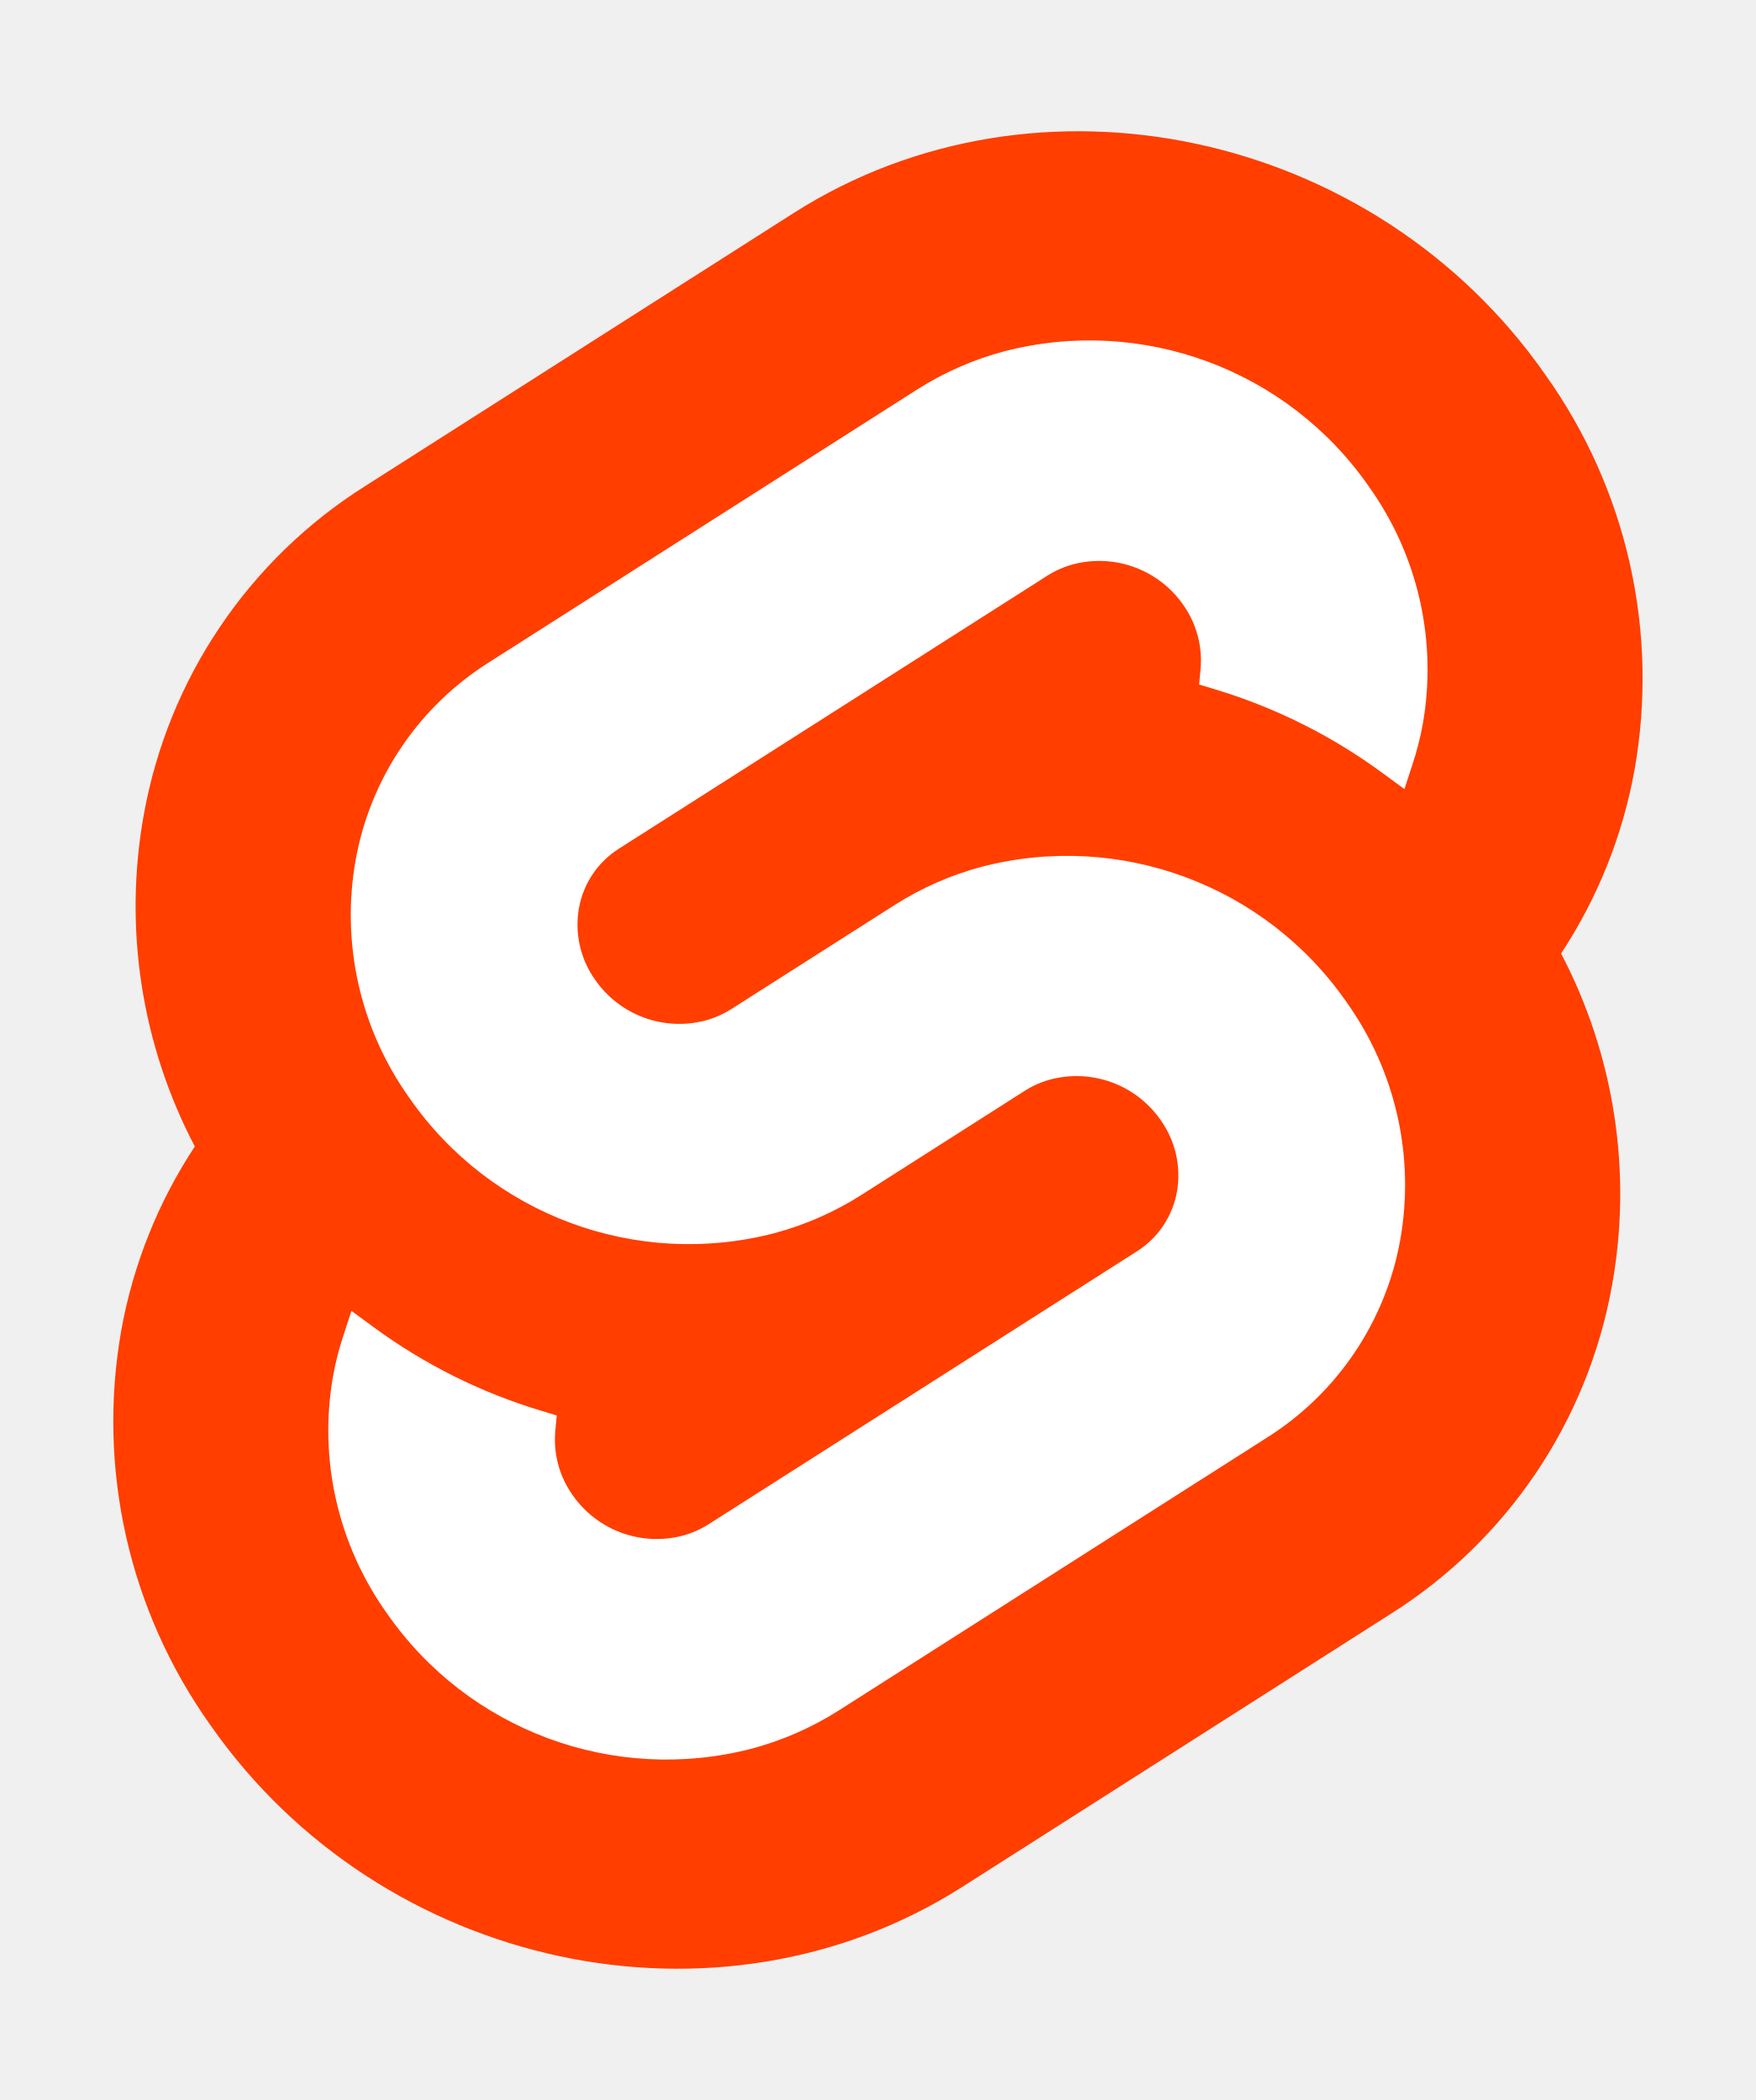
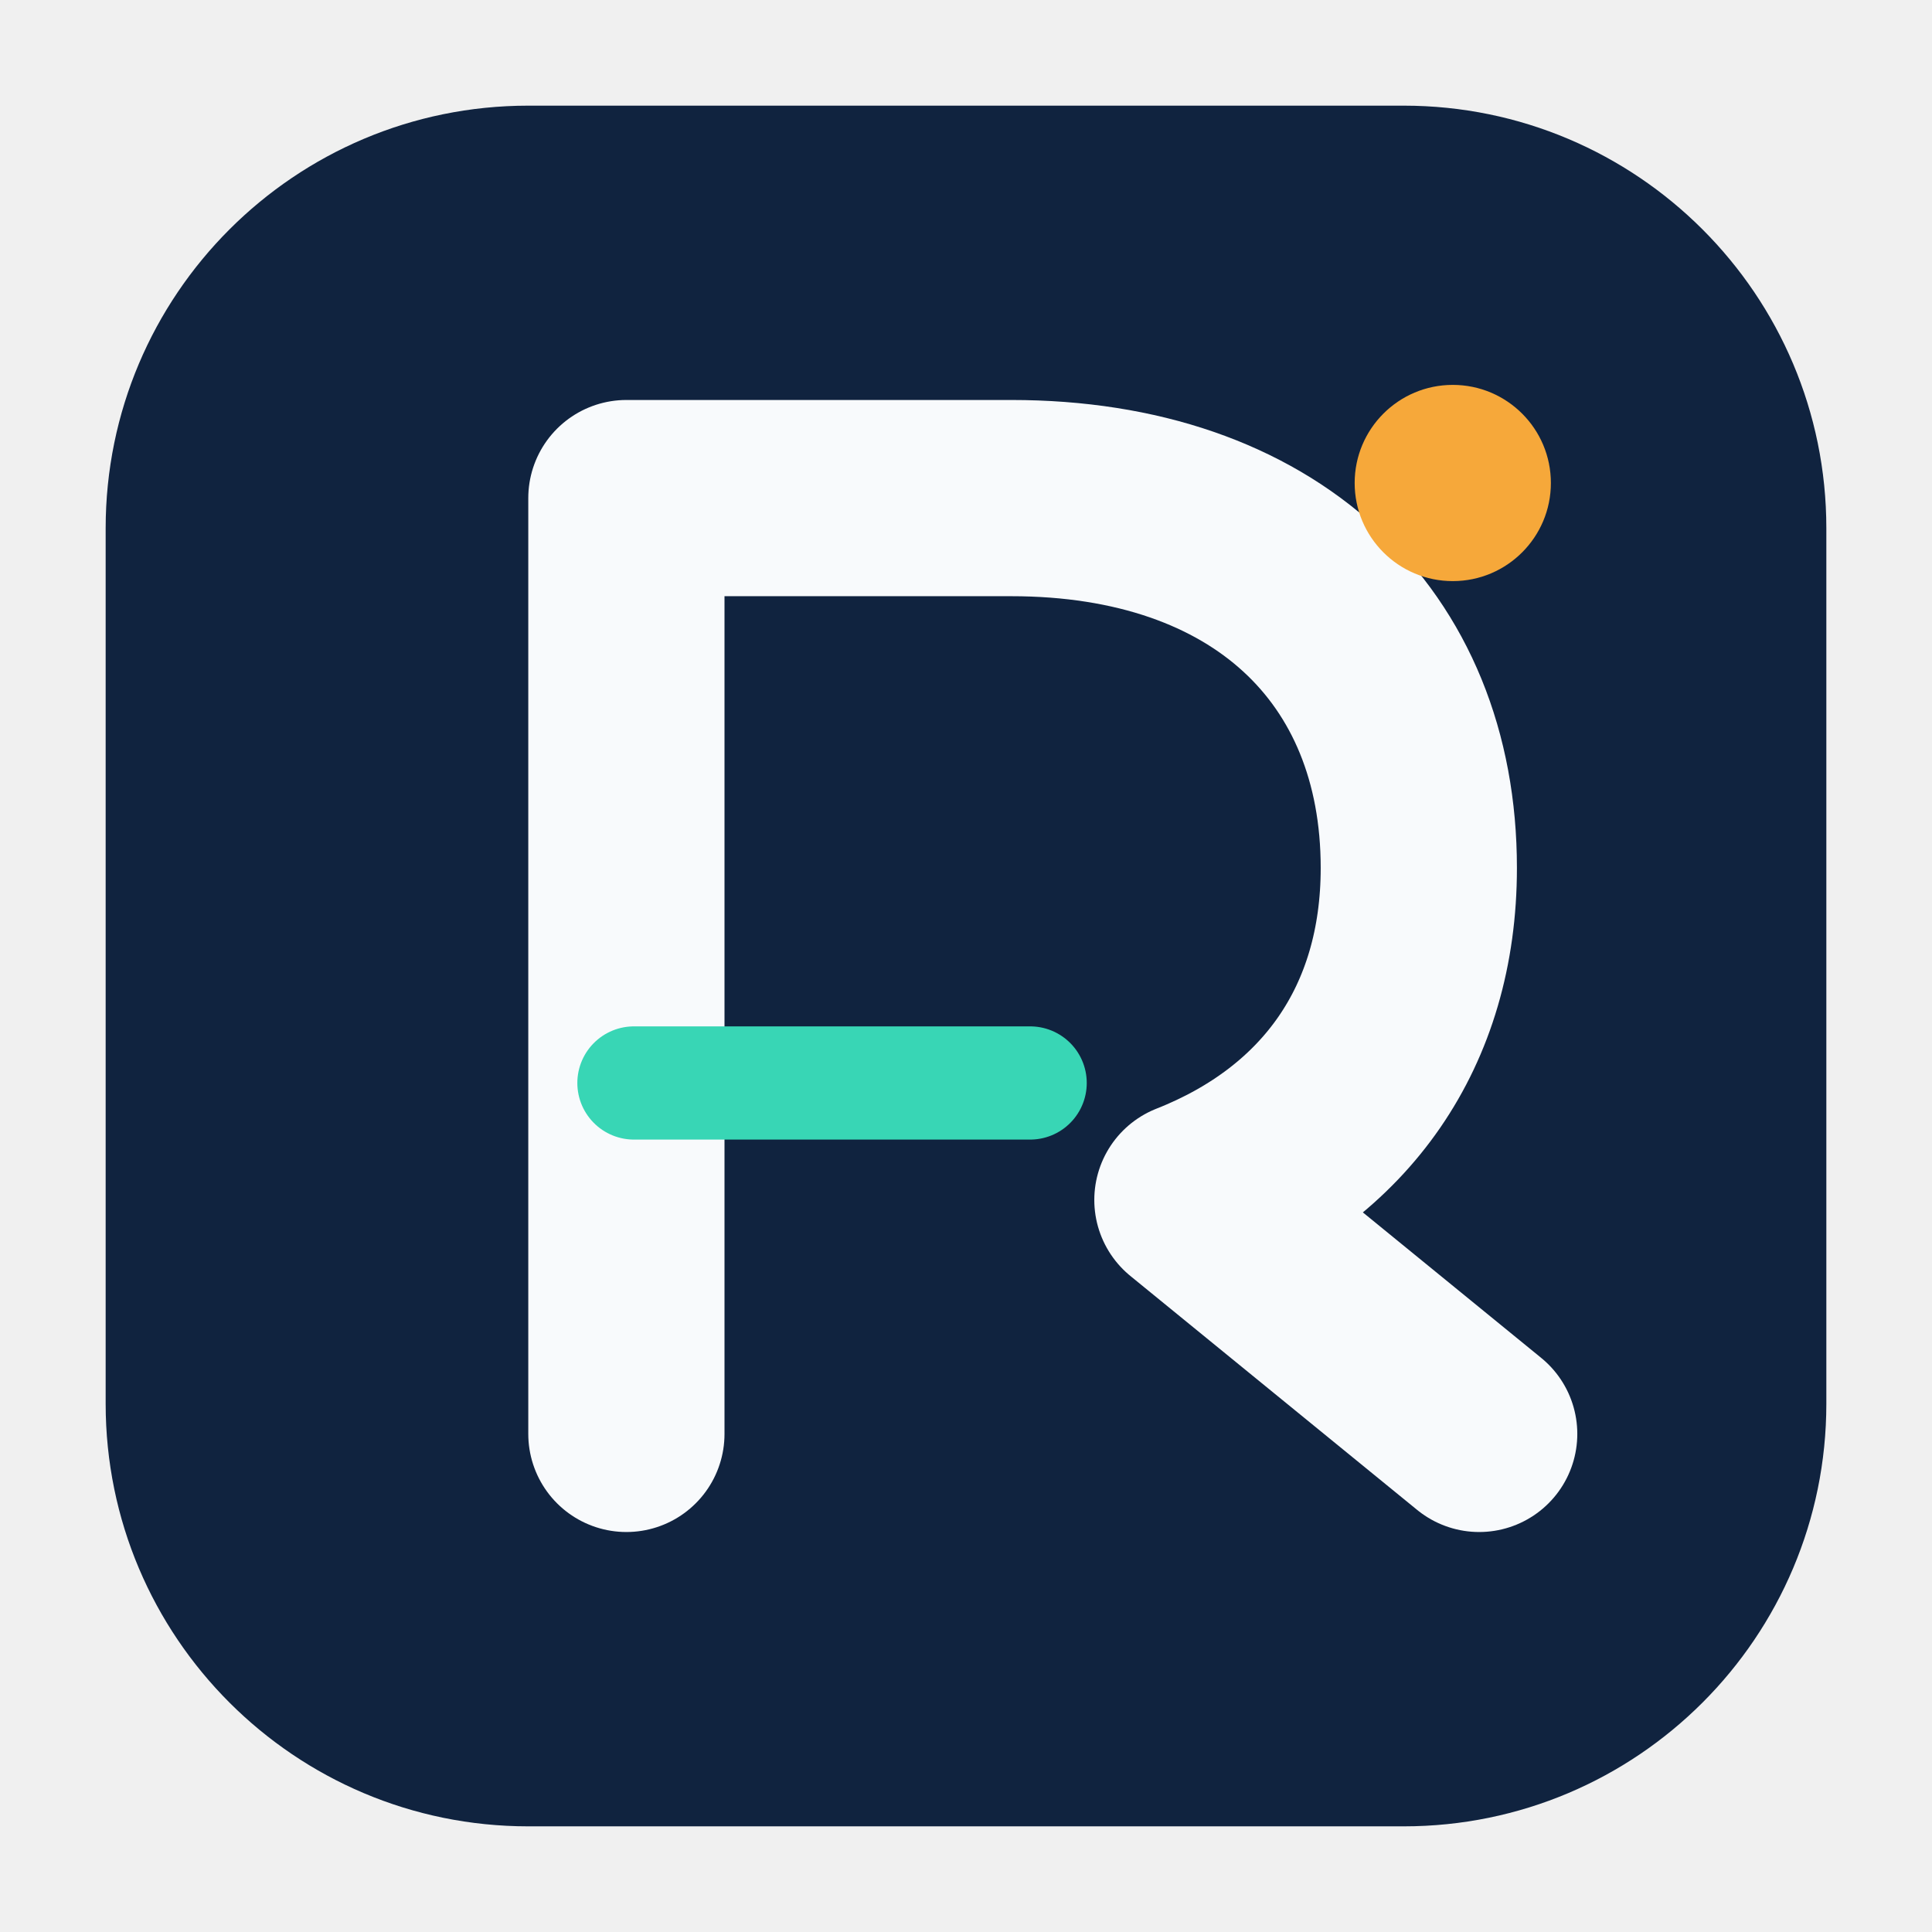
- <svg xmlns="http://www.w3.org/2000/svg" width="107" height="128" viewBox="0 0 107 128">
-   <path d="M94.157 22.819c-10.4-14.885-30.94-19.297-45.792-9.835L22.282 29.608A29.92 29.92 0 0 0 8.764 49.65a31.5 31.5 0 0 0 3.108 20.231 30 30 0 0 0-4.477 11.183 31.9 31.9 0 0 0 5.448 24.116c10.402 14.887 30.942 19.297 45.791 9.835l26.083-16.624A29.92 29.92 0 0 0 98.235 78.35a31.53 31.53 0 0 0-3.105-20.232 30 30 0 0 0 4.474-11.182 31.88 31.88 0 0 0-5.447-24.116" style="fill:#ff3e00" />
-   <path d="M45.817 106.582a20.72 20.72 0 0 1-22.237-8.243 19.17 19.17 0 0 1-3.277-14.503 18 18 0 0 1 .624-2.435l.49-1.498 1.337.981a33.6 33.6 0 0 0 10.203 5.098l.97.294-.09.968a5.85 5.85 0 0 0 1.052 3.878 6.24 6.24 0 0 0 6.695 2.485 5.8 5.8 0 0 0 1.603-.704L69.27 76.28a5.43 5.43 0 0 0 2.45-3.631 5.8 5.8 0 0 0-.987-4.371 6.24 6.24 0 0 0-6.698-2.487 5.7 5.7 0 0 0-1.6.704l-9.953 6.345a19 19 0 0 1-5.296 2.326 20.72 20.72 0 0 1-22.237-8.243 19.17 19.17 0 0 1-3.277-14.502 17.99 17.99 0 0 1 8.13-12.052l26.081-16.623a19 19 0 0 1 5.3-2.329 20.72 20.72 0 0 1 22.237 8.243 19.17 19.17 0 0 1 3.277 14.503 18 18 0 0 1-.624 2.435l-.49 1.498-1.337-.98a33.6 33.6 0 0 0-10.203-5.1l-.97-.294.09-.968a5.86 5.86 0 0 0-1.052-3.878 6.24 6.24 0 0 0-6.696-2.485 5.8 5.8 0 0 0-1.602.704L37.73 51.72a5.42 5.42 0 0 0-2.449 3.63 5.79 5.79 0 0 0 .986 4.372 6.24 6.24 0 0 0 6.698 2.486 5.8 5.8 0 0 0 1.602-.704l9.952-6.342a19 19 0 0 1 5.295-2.328 20.72 20.72 0 0 1 22.237 8.242 19.17 19.17 0 0 1 3.277 14.503 18 18 0 0 1-8.13 12.053l-26.081 16.622a19 19 0 0 1-5.3 2.328" style="fill:#fff" />
+ <svg xmlns="http://www.w3.org/2000/svg" viewBox="0 0 512 512" role="img" aria-labelledby="title desc">
+   <rect x="28" y="28" width="456" height="456" rx="112" fill="#10233f" />
+   <path d="M166 380V132h102c67 0 108 39 108 98 0 42-22 73-60 88l76 62" fill="none" stroke="#f8fafc" stroke-linecap="round" stroke-linejoin="round" stroke-width="52" />
+   <path d="M168 287h105" fill="none" stroke="#38d6b5" stroke-linecap="round" stroke-width="30" />
+   <circle cx="385" cy="128" r="26" fill="#f6a83a" />
</svg>
